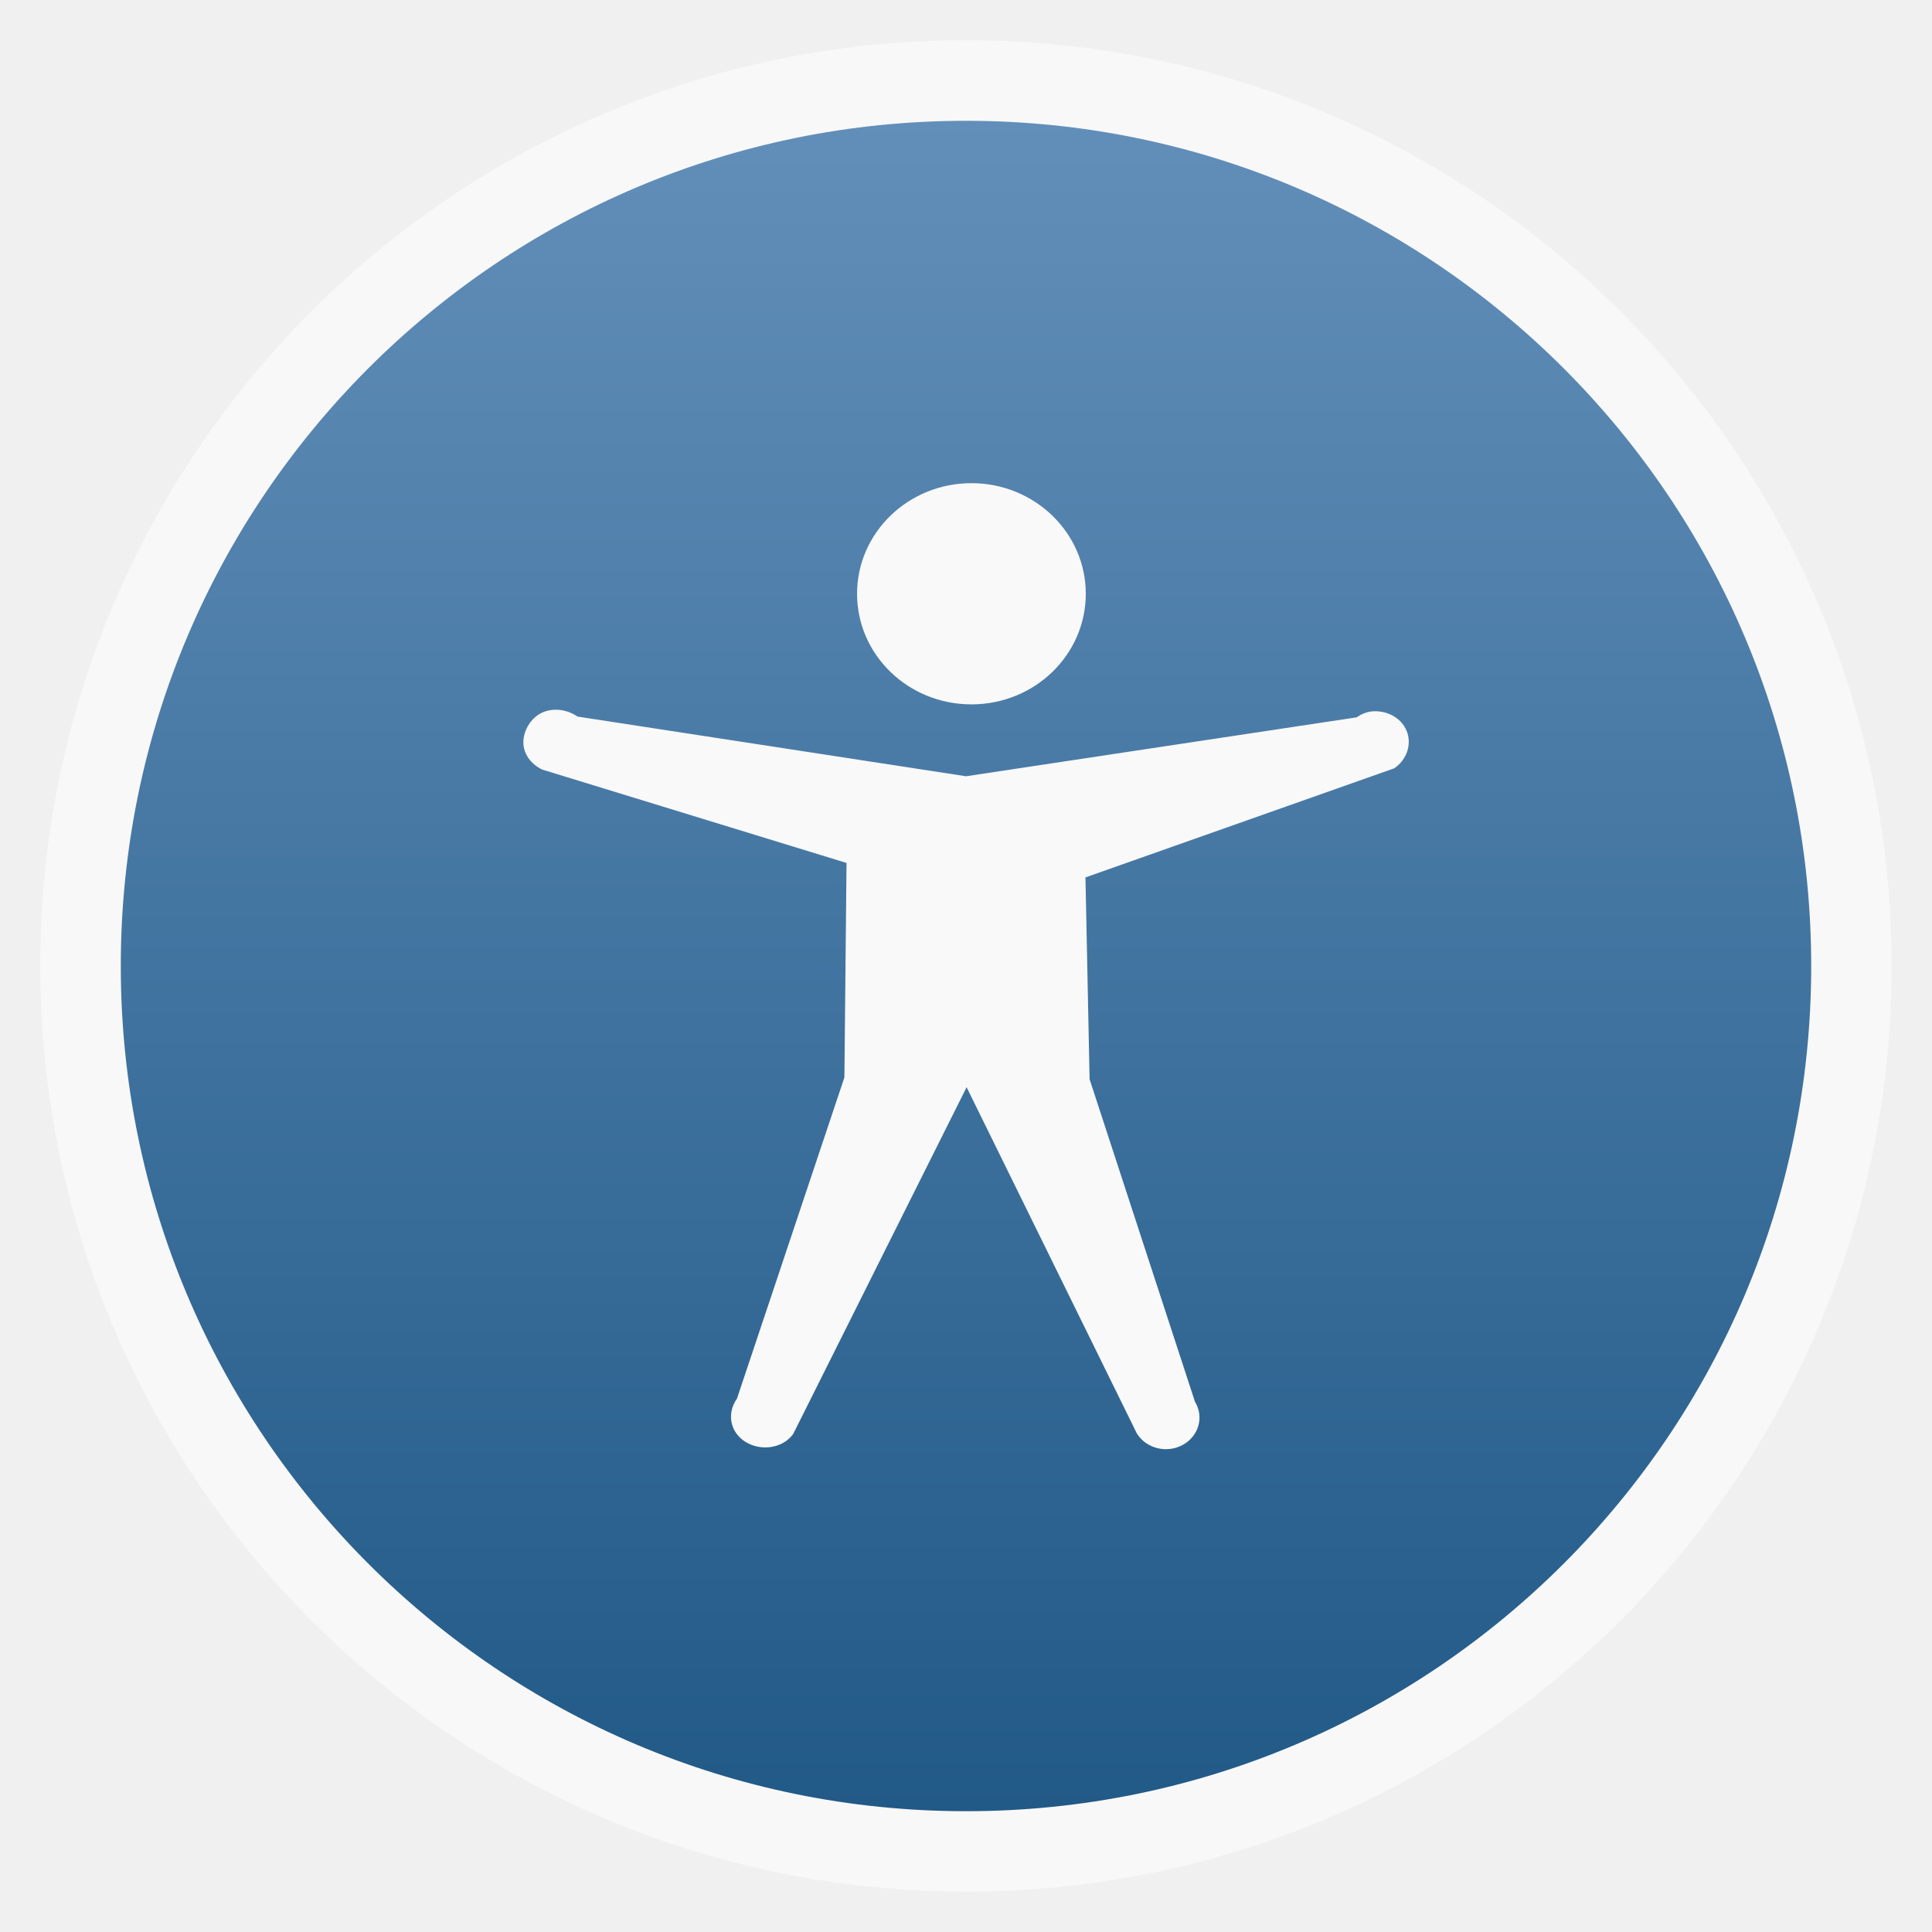
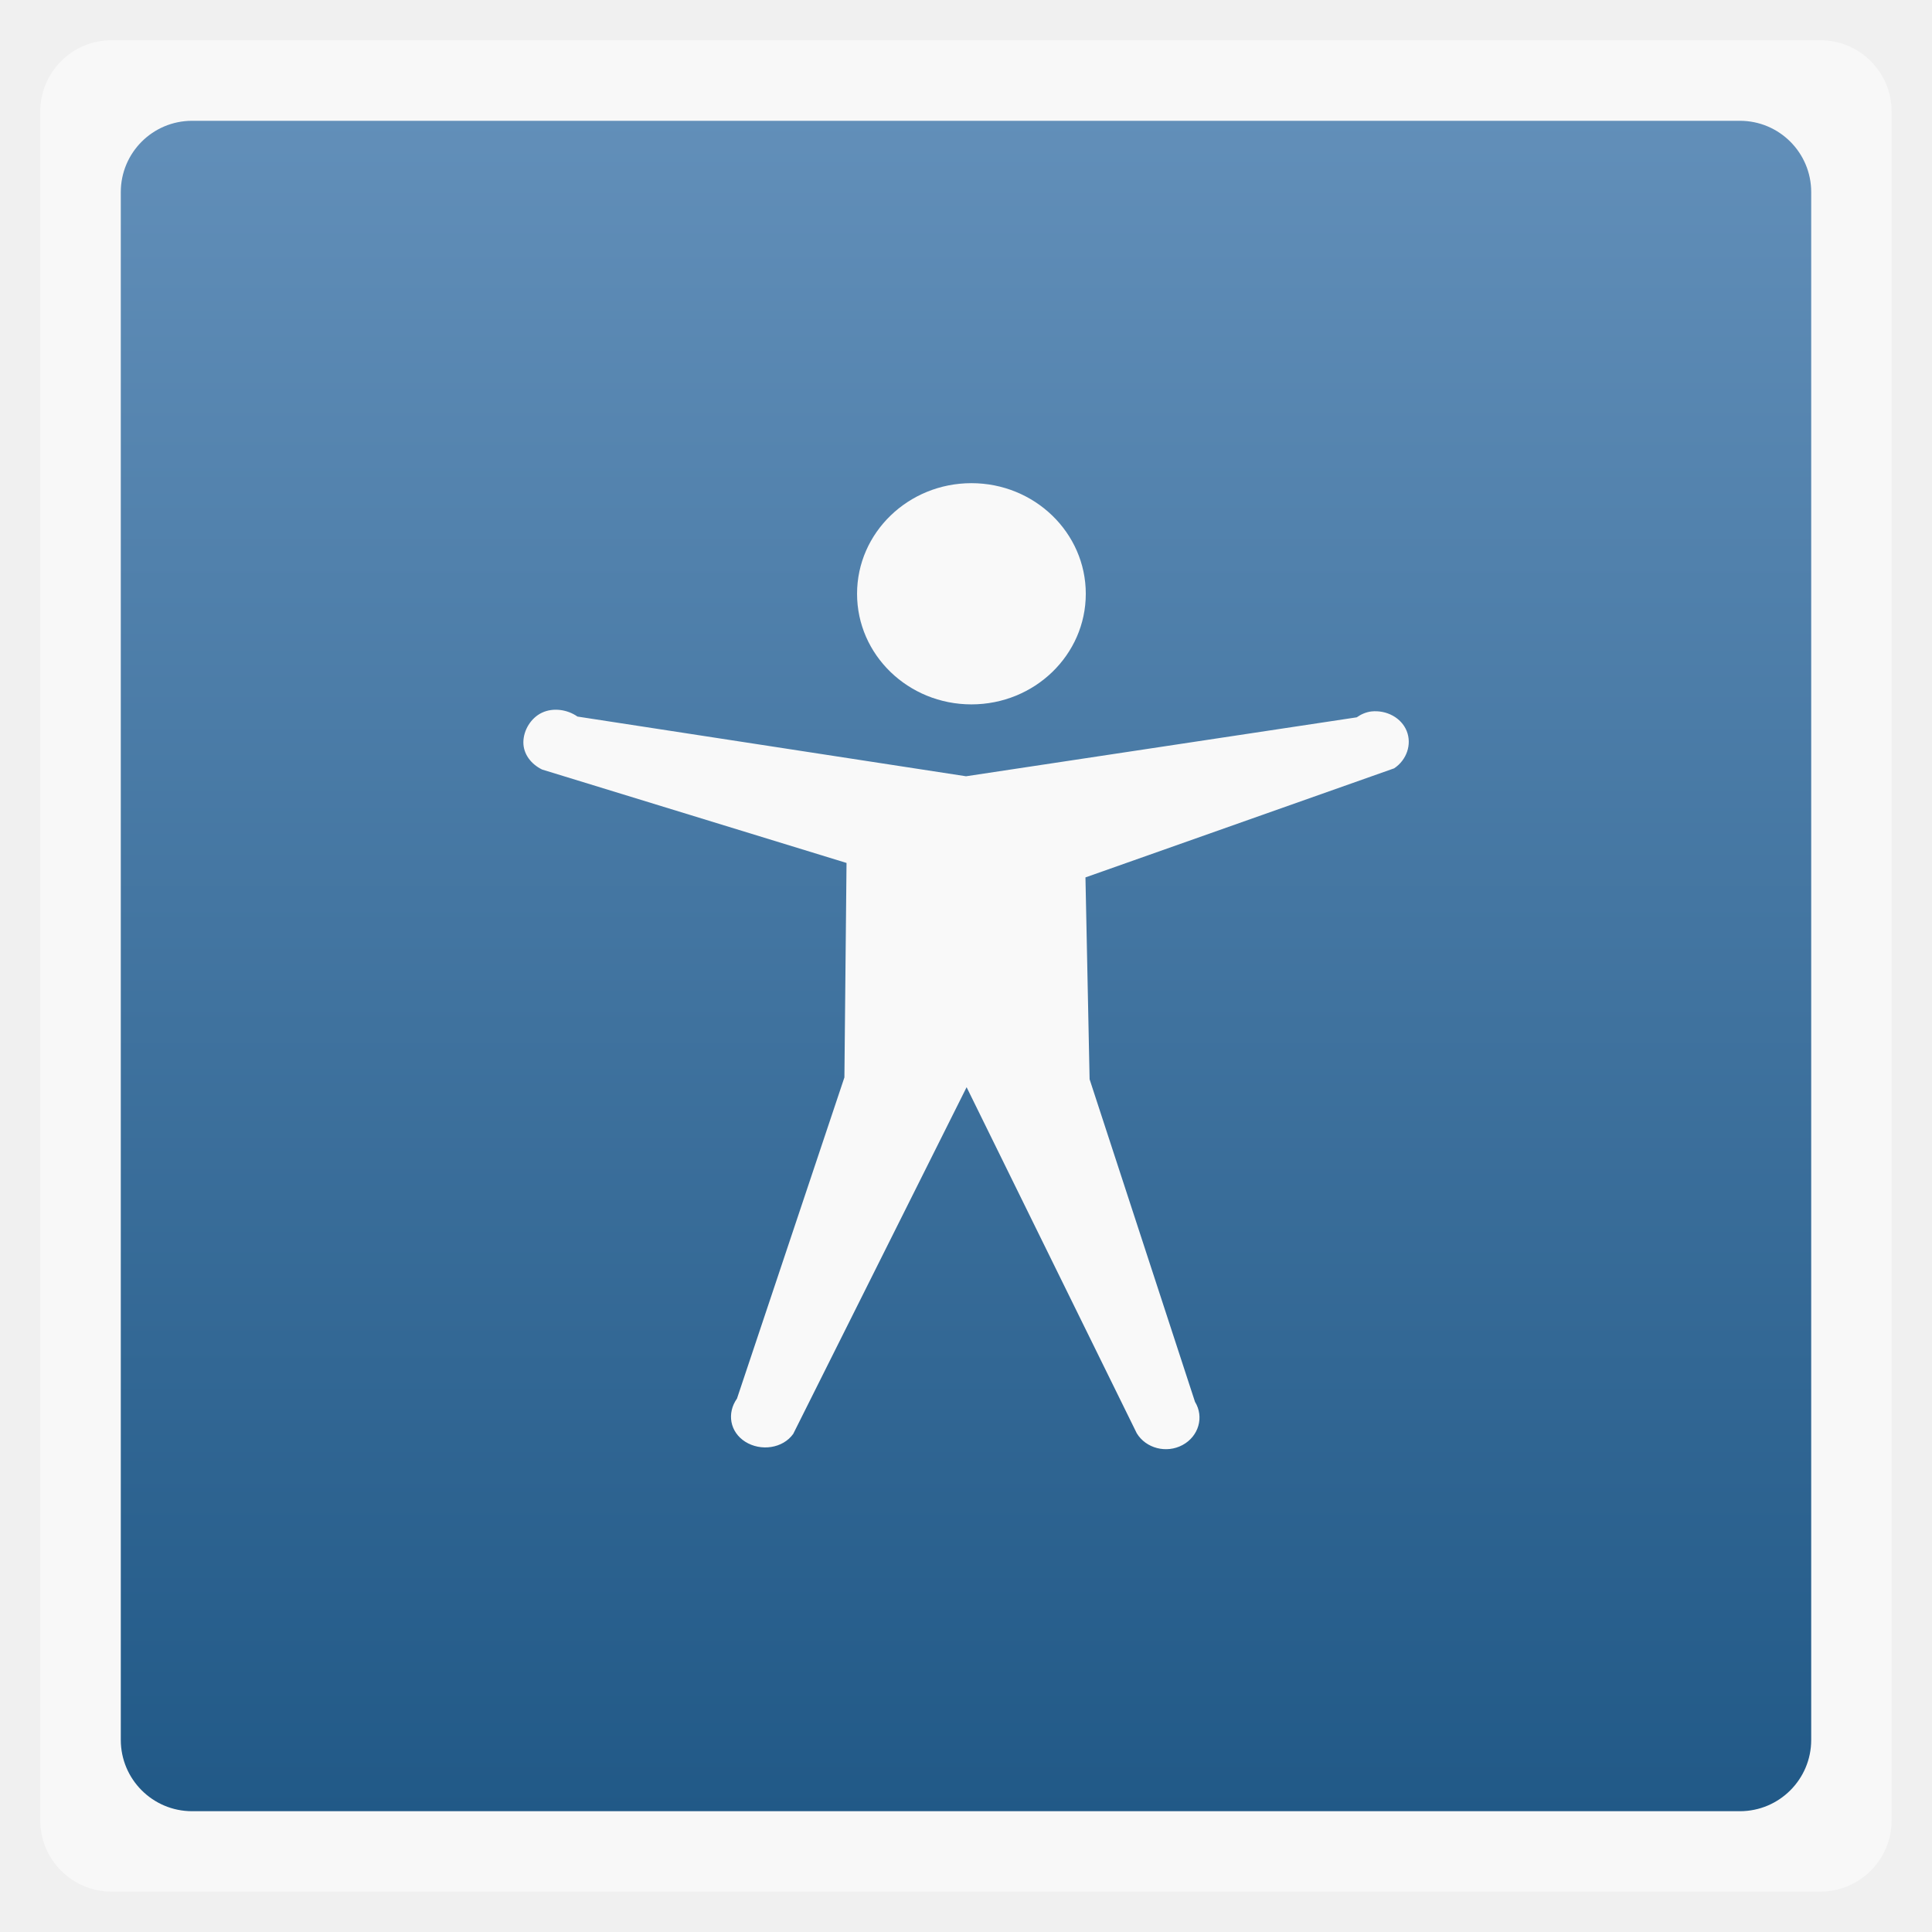
<svg xmlns="http://www.w3.org/2000/svg" xmlns:xlink="http://www.w3.org/1999/xlink" width="48" viewBox="0 0 13.547 13.547" height="48">
  <defs>
    <linearGradient id="0">
      <stop stop-color="#215987" />
      <stop offset="1" stop-color="#628fb9" />
    </linearGradient>
    <linearGradient xlink:href="#0" id="1" gradientUnits="userSpaceOnUse" gradientTransform="matrix(1.10525,0,0,1.10525,-134.2787,-295.7618)" y1="279.1" x2="0" y2="268.33" />
  </defs>
-   <rect height="12.982" rx="6.491" y="0.282" x="0.282" width="12.982" opacity="0.5" fill="#ffffff" fill-rule="evenodd" />
-   <rect height="11.853" rx="5.926" y="0.847" x="0.847" width="11.853" fill="url(#1)" fill-rule="evenodd" />
+   <rect height="12.982" rx="0.5" y="0.282" x="0.282" width="12.982" opacity="0.5" fill="#ffffff" fill-rule="evenodd" />
+   <rect height="11.853" rx="0.5" y="0.847" x="0.847" width="11.853" fill="url(#1)" fill-rule="evenodd" />
  <g transform="matrix(.78543 0 0 .76259 1.45333 -214.4009)" fill="#f9f9f9">
    <path d="m 7.843,286.608 c 0,0.562 -0.457,1.017 -1.021,1.017 -0.564,0 -1.021,-0.455 -1.021,-1.017 0,-0.561 0.457,-1.017 1.021,-1.017 0.564,0 1.021,0.456 1.021,1.017 z m 2.549,1.082 c -0.047,0.006 -0.092,0.026 -0.13,0.054 l -3.488,0.542 -3.469,-0.549 c -0.09,-0.065 -0.216,-0.084 -0.316,-0.036 -0.1,0.048 -0.166,0.162 -0.167,0.271 -0.001,0.109 0.068,0.202 0.167,0.252 l 2.718,0.859 -0.019,1.972 -0.959,2.953 c -0.092,0.134 -0.064,0.307 0.074,0.397 0.139,0.09 0.335,0.062 0.428,-0.072 l 1.548,-3.188 1.519,3.182 c 0.082,0.139 0.265,0.188 0.409,0.108 0.144,-0.08 0.194,-0.258 0.111,-0.397 l -0.941,-2.966 -0.037,-1.856 2.756,-1.003 c 0.111,-0.076 0.16,-0.219 0.112,-0.343 -0.048,-0.123 -0.181,-0.195 -0.316,-0.18 h 3.14e-4 z" />
  </g>
</svg>
